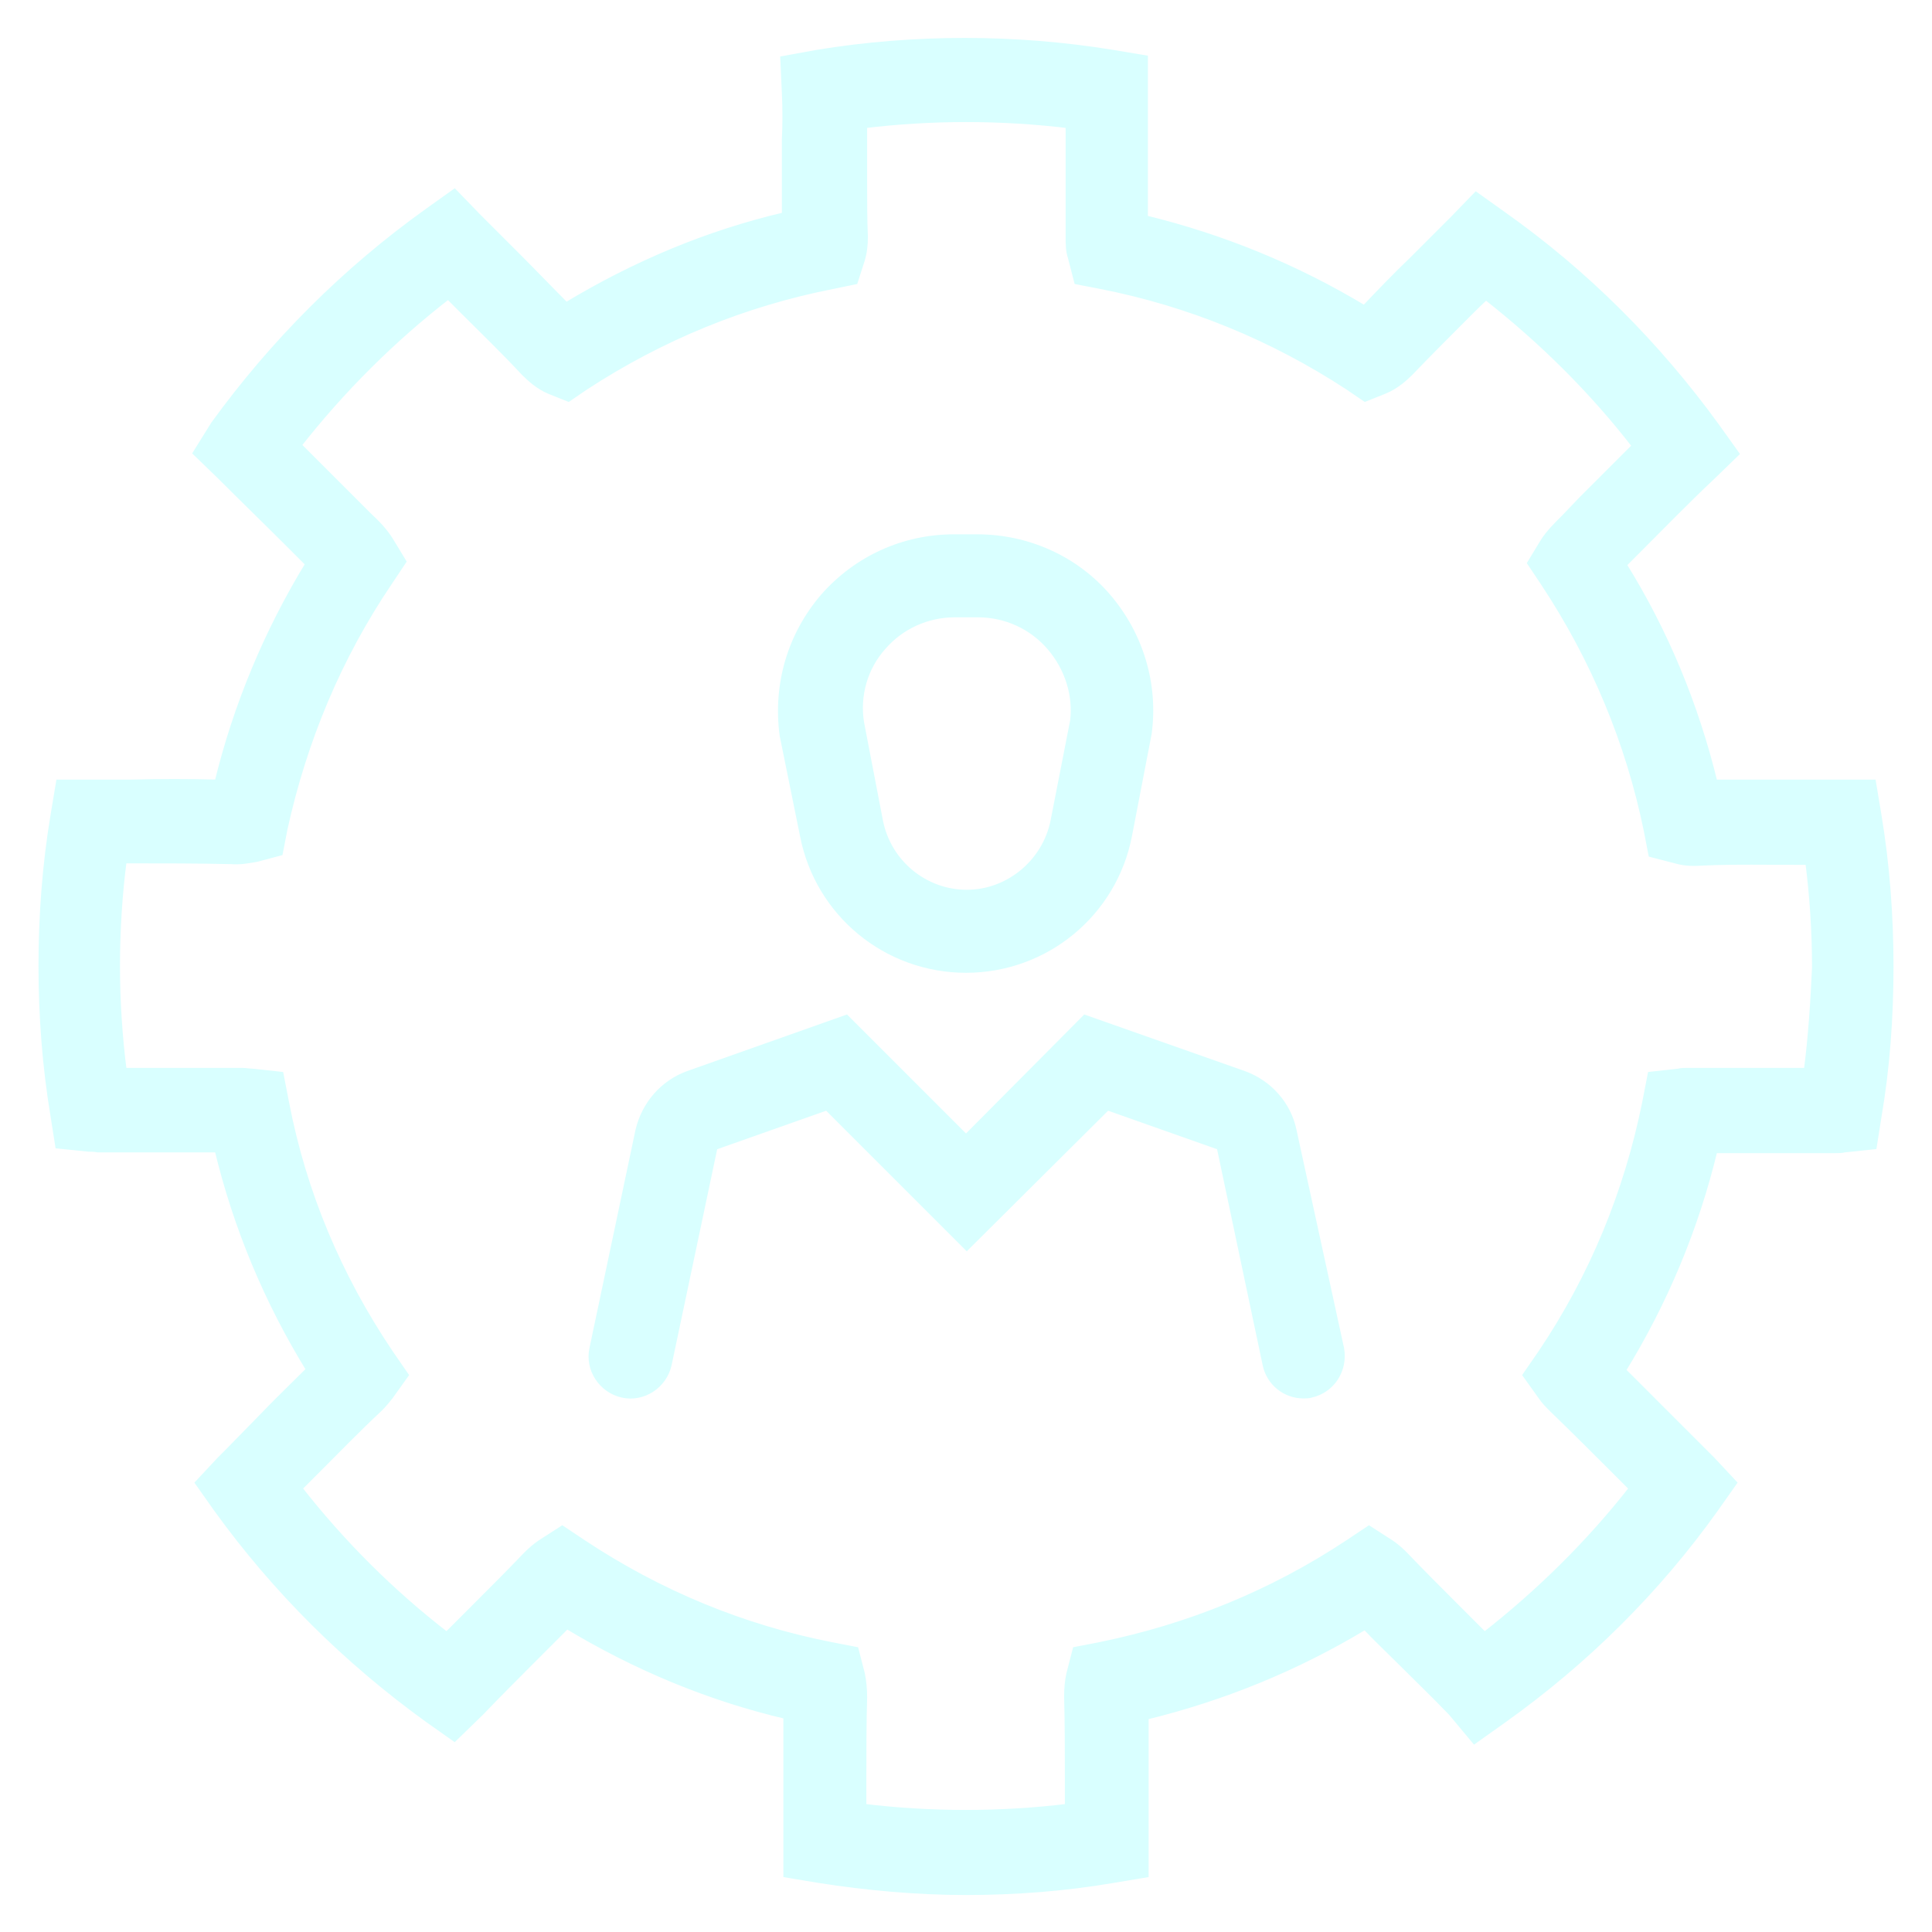
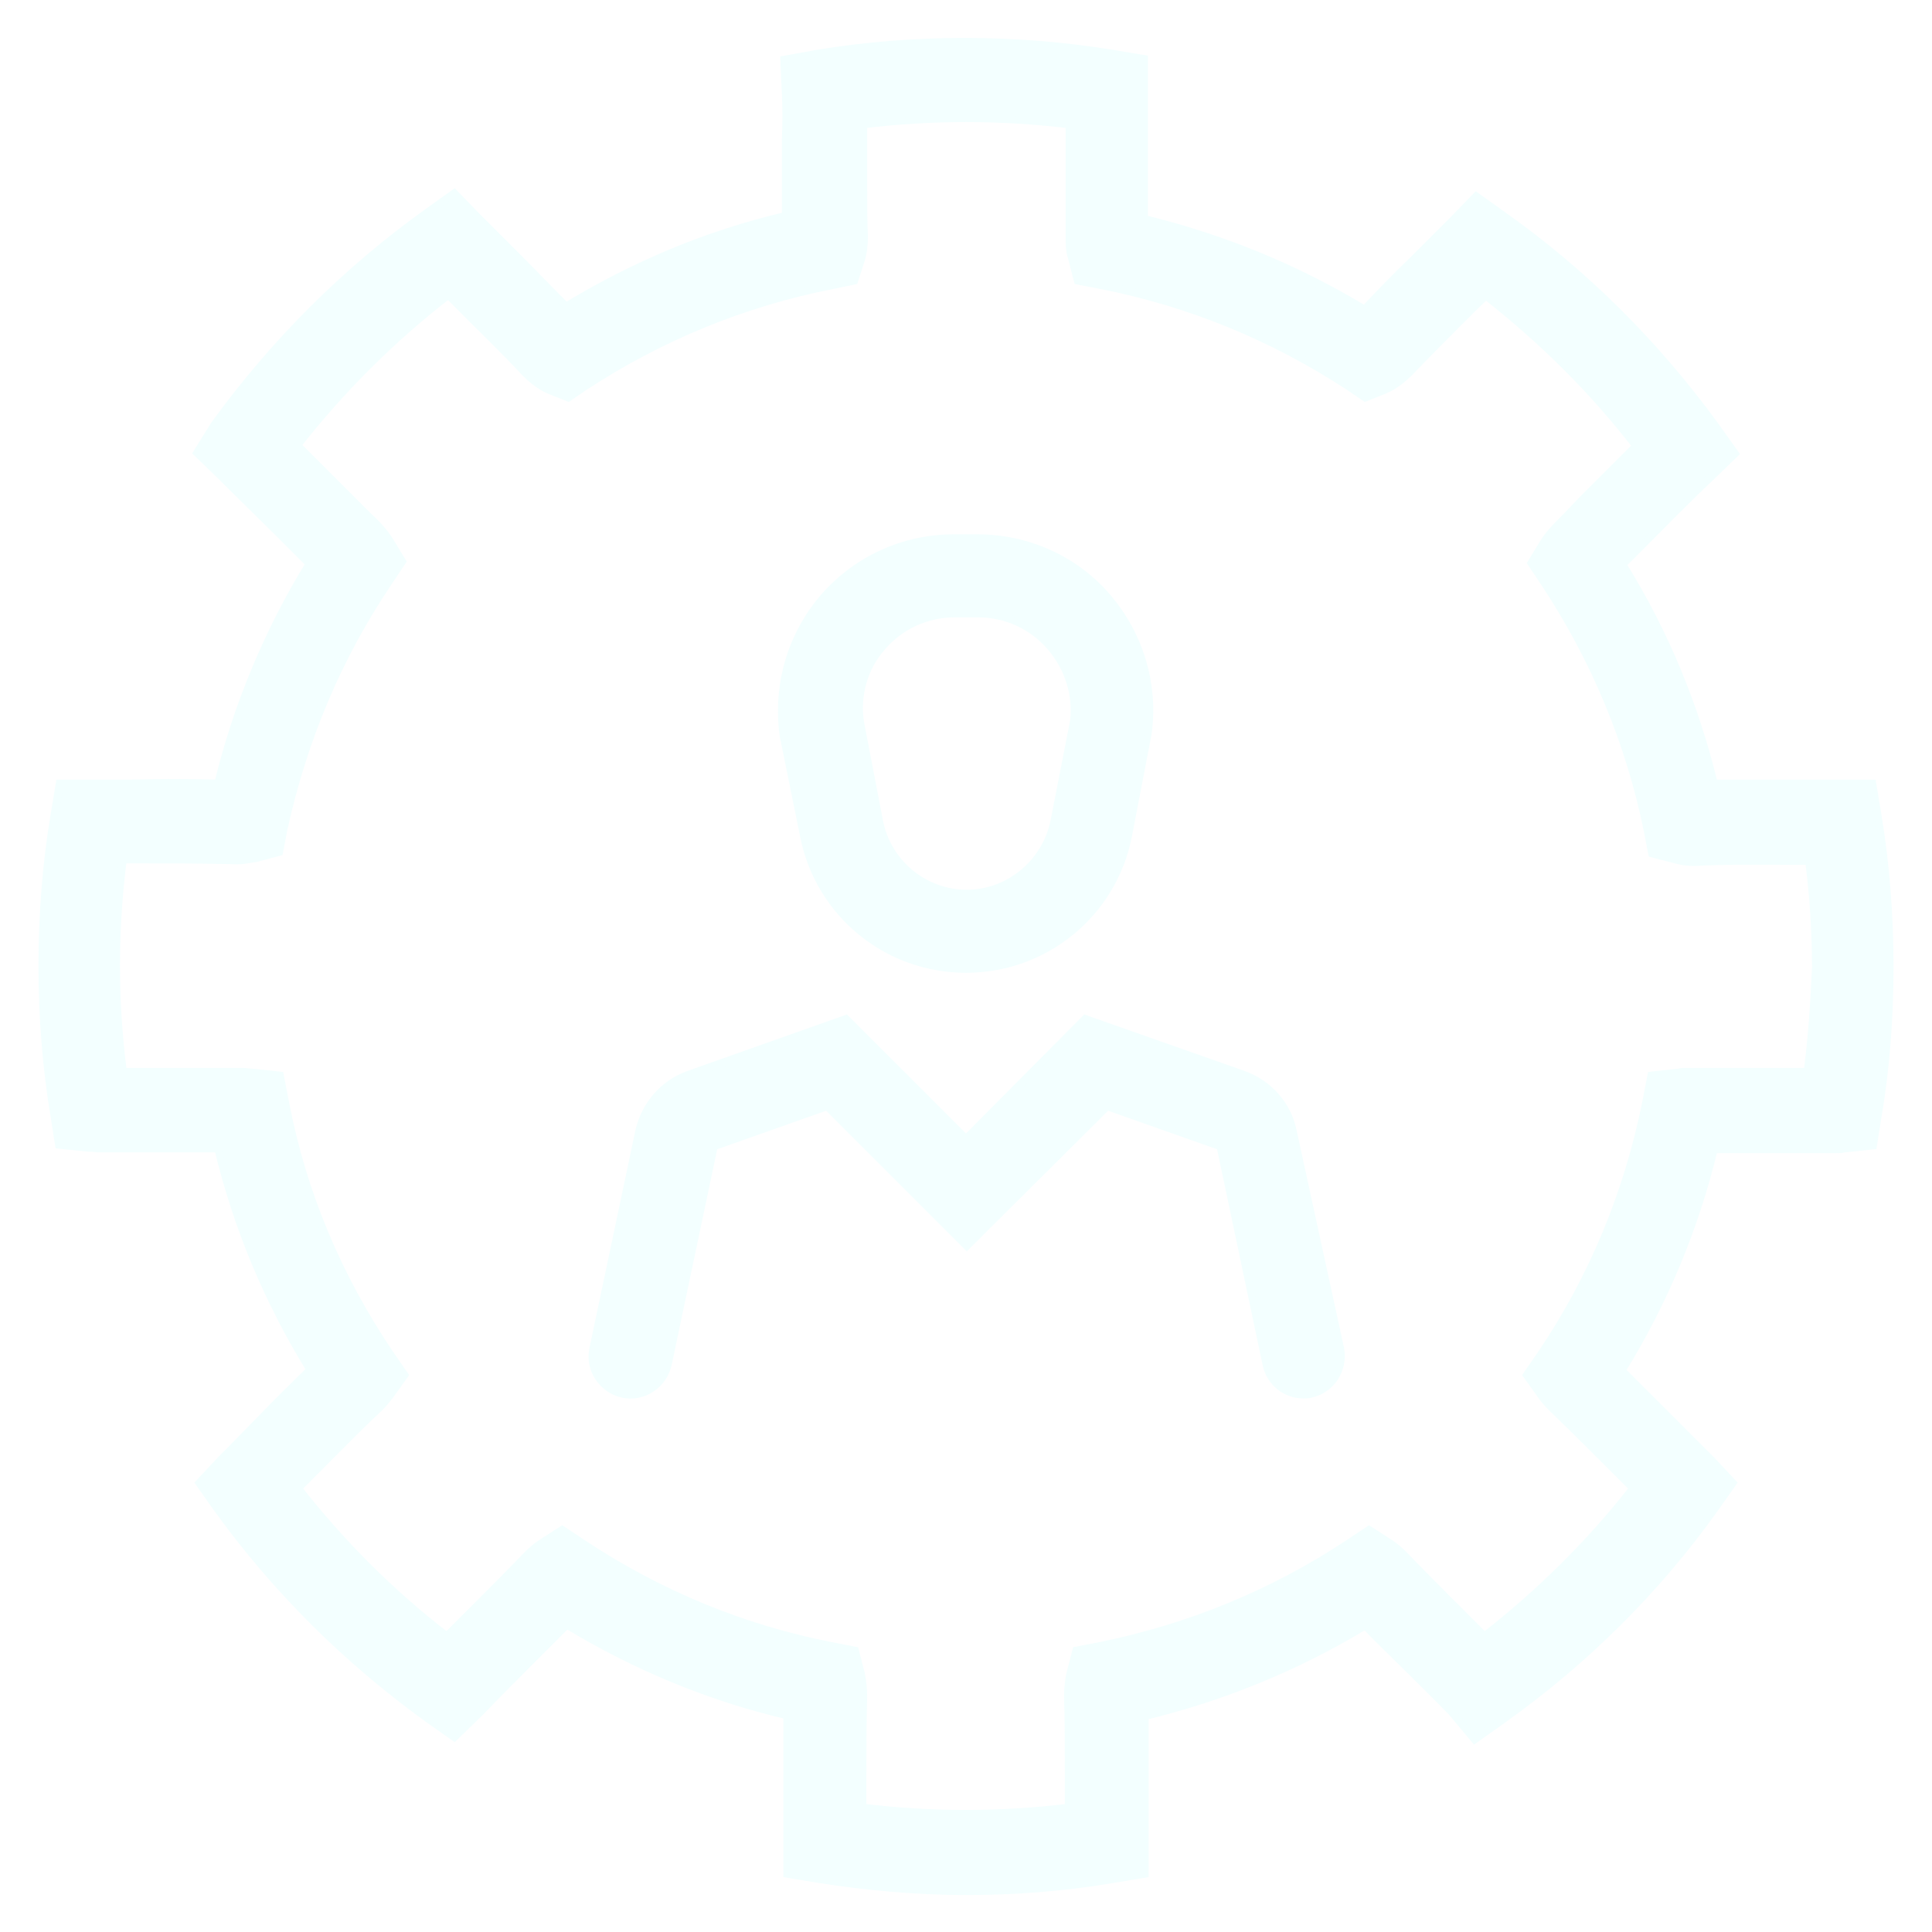
- <svg xmlns="http://www.w3.org/2000/svg" fill="#80ffff" viewBox="0 0 256 256" id="Layer_1" version="1.1" xml:space="preserve" stroke="#80ffff" opacity="0.3">
+ <svg xmlns="http://www.w3.org/2000/svg" fill="#80ffff" viewBox="0 0 256 256" id="Layer_1" version="1.1" xml:space="preserve" stroke="#80ffff" opacity="0.10">
  <g id="SVGRepo_bgCarrier" stroke-width="0">
	</g>
  <g id="SVGRepo_tracerCarrier" stroke-linecap="round" stroke-linejoin="round">
	</g>
  <g id="SVGRepo_iconCarrier">
    <g>
      <path d="M106.5,110.7L106.5,110.7c2,10.3,11,17.7,21.5,17.7s19.5-7.4,21.5-17.7l2.6-13.5c0.9-6.5-1.1-13.1-5.4-18.1 c-4.3-5-10.6-7.8-17.2-7.8h-3.1c-6.6,0-12.8,2.8-17.2,7.8c-4.3,5-6.3,11.5-5.4,18.3L106.5,110.7z M116.9,85.7 c2.4-2.8,5.9-4.4,9.6-4.4h3.1c3.7,0,7.2,1.6,9.6,4.4s3.5,6.4,3.1,9.8l-2.6,13.3c-1.1,5.5-6,9.6-11.6,9.6s-10.5-4-11.6-9.6l-2.5-13 C113.4,92.1,114.5,88.4,116.9,85.7z">
			</path>
      <path d="M171.3,149.8c-0.7-3.4-3.2-6.2-6.5-7.4l-21-7.4L128,150.9L112.1,135l-20.9,7.4c-3.3,1.2-5.7,4-6.5,7.4l-6.1,28.9 c-0.6,2.7,1.2,5.4,3.9,6c2.7,0.6,5.4-1.2,6-3.9l6.1-28.9l15-5.3l18.5,18.5l18.6-18.5l15,5.3l6.1,28.9c0.5,2.4,2.6,4,4.9,4 c0.3,0,0.7,0,1-0.1c2.7-0.6,4.4-3.2,3.9-6L171.3,149.8z">
			</path>
      <path d="M248.8,108l-0.7-4.2l-9.5,0c-3.8,0-7.6,0-11.5,0c-2.5-10.3-6.5-20-12.1-29l1.6-1.6c3.4-3.4,6.7-6.8,10.2-10.1l3.1-3 l-2.5-3.5c-7.9-10.9-17.4-20.4-28.3-28.1l-3.5-2.5l-3,3.1c-1.8,1.8-3.6,3.6-5.4,5.4c-2.2,2.1-4.3,4.3-6.4,6.5 c-9.1-5.5-18.9-9.5-29.2-12c0-0.7,0-1.5,0-2.2h0l0-8c0-2.1,0-4.2,0-6.5V7.8l-4.2-0.7c-12.9-2.1-26.3-2.1-39.1,0l-4.4,0.8l0.2,4.4 c0.1,2.1,0.1,4.2,0,6.2l0,2.9l0,2.7c0,1.5,0,3,0,4.5c-10.3,2.4-20,6.5-29.1,12c-2.2-2.2-4.3-4.4-6.5-6.6c-1.8-1.8-3.5-3.5-5.3-5.3 l-3-3.1l-3.5,2.5c-10.9,7.8-20.4,17.3-28.3,28.2L26.1,60l3.1,3c3,3,6.1,6,9.1,9l2.7,2.7c-5.5,9-9.6,18.8-12.1,29.1 c-3.9-0.1-7.8-0.1-11.5,0l-9.5,0L7.2,108c-1.1,6.6-1.6,13.3-1.6,20c0,6.6,0.5,13.3,1.6,19.9l0.6,3.8l3.9,0.4c0.4,0,0.7,0,1.3,0.1 c3.2,0,6.4,0,9.6,0c2.1,0,4.2,0,6.3,0c2.5,10.4,6.6,20.2,12.2,29.3c-2.1,2.1-4.3,4.2-6.4,6.4l-4.4,4.5c-0.4,0.4-0.8,0.8-1.1,1.1 l-2.8,3l2.4,3.4c7.8,10.8,17.2,20.1,28,27.9l3.4,2.4l3.5-3.4c2.2-2.3,4.4-4.5,6.6-6.7c1.6-1.6,3.2-3.2,4.8-4.8 c9.1,5.5,18.9,9.6,29.2,12c0,2.7,0,5.4,0,8.1c0,2.7,0,5.4,0,8.2v4.7l4.2,0.7c6.4,1,13,1.6,19.5,1.6c6.5,0,13.1-0.5,19.5-1.6 l4.2-0.7v-4.7c0-2.6,0-5.2,0-7.8c0-2.8,0-5.5,0-8.4c10.3-2.5,20.1-6.5,29.2-12c1.5,1.6,3.1,3.1,4.6,4.6c2.3,2.3,4.6,4.5,6.9,6.9 l3,3.6l3.8-2.7c10.8-7.7,20.3-17.1,28-27.9l2.4-3.4l-2.8-3c-0.4-0.4-0.9-0.9-1.4-1.4l-3.6-3.6c-2.3-2.3-4.6-4.6-6.9-6.9 c5.6-9.1,9.7-18.9,12.2-29.3c2.1,0,4.2,0,6.3,0c3.2,0,6.4,0,9.7,0c0.5,0,0.9,0,1.3-0.1l3.8-0.4l0.6-3.8c1.1-6.4,1.6-13.1,1.6-19.9 C250.4,121.4,249.9,114.6,248.8,108z M239.5,142c-2,0-4.1,0-6.1,0c-3.2,0-6.4,0-9.7,0c-0.5,0-0.9,0-1.3,0.1l-3.6,0.4l-0.7,3.6 c-2.4,11.9-7,23.1-13.8,33.2l-2,2.9l2,2.8c0.4,0.6,0.9,1.1,1.5,1.7c2.9,2.8,5.8,5.7,8.7,8.6l1.9,1.9c-5.7,7.3-12.4,13.9-19.7,19.6 c-1.4-1.4-2.8-2.8-4.2-4.2c-2.2-2.2-4.3-4.3-6.5-6.6c-0.6-0.6-1.2-1.1-1.8-1.5l-2.8-1.8l-2.7,1.8c-10.1,6.7-21.2,11.2-33,13.6 l-3.1,0.6l-0.8,3.1c-0.2,0.9-0.3,1.9-0.3,3c0.1,3.6,0.1,7.1,0.1,10.7c0,1.3,0,2.6,0,4c-9,1.1-18.3,1.1-27.3,0c0-1.4,0-2.9,0-4.3 c0-3.4,0-6.9,0.1-10.3c0-1.1-0.1-2.1-0.3-3.1l-0.8-3.1l-3.1-0.6c-11.8-2.3-22.9-6.9-33-13.6l-2.7-1.8l-2.8,1.8 c-0.6,0.4-1.2,0.9-1.9,1.6c-2.2,2.3-4.4,4.5-6.6,6.7c-1.3,1.3-2.6,2.6-4,4c-7.4-5.7-14-12.3-19.7-19.6l2.4-2.4 c2.7-2.7,5.4-5.5,8.3-8.2c0.6-0.6,1-1.1,1.4-1.6l2-2.8l-2-2.9c-6.8-10.1-11.5-21.2-13.8-33.2l-0.7-3.6l-3.7-0.4 c-0.4,0-0.9-0.1-1.3-0.1c-2,0-4,0-6,0c-3.2,0-6.4,0-9.8,0c-0.6-4.7-0.9-9.4-0.9-14c0-4.7,0.3-9.5,0.9-14.1l0.9,0 c4.4,0,9,0,13.4,0.1c1.2,0.1,2.3-0.1,3.4-0.3l3-0.8l0.6-3.1C40.2,98,44.8,87,51.5,77.1l1.8-2.7l-1.7-2.8c-0.7-1.1-1.6-2.1-2.8-3.2 L45.4,65c-2-2-4-4-6-6c5.8-7.4,12.5-14.1,20-19.9c0.7,0.7,1.5,1.5,2.2,2.2c2.6,2.6,5.3,5.2,7.9,8c0.8,0.8,1.9,1.8,3.3,2.4l2.5,1 l2.2-1.5c10.1-6.6,21.1-11.1,32.8-13.4l2.9-0.6l0.9-2.8c0.3-1,0.4-2,0.4-3c-0.1-2.4-0.1-4.7-0.1-7l0-2.7l0-2.2l0-0.7 c0-0.8,0-1.5,0-2.3c9-1.1,18.2-1.1,27.3,0c0,0,0,0.1,0,0.1h0l0,8.1c0,2.2,0,4.5,0,6.6c0,1,0,1.9,0.3,2.8l0.8,3.1l3.1,0.6 c11.7,2.3,22.7,6.8,32.8,13.4l2.2,1.5l2.5-1c1.5-0.6,2.7-1.7,3.4-2.4c2.5-2.6,5.1-5.2,7.7-7.8c0.8-0.8,1.6-1.6,2.4-2.3 c7.4,5.8,14.1,12.4,19.9,19.9c-2.4,2.4-4.8,4.8-7.2,7.2l-2.2,2.3c-1.2,1.2-2.1,2.1-2.8,3.2l-1.7,2.8l1.8,2.7 c6.6,10,11.2,21,13.6,32.7l0.6,3.1l3.1,0.8c1,0.3,2.1,0.4,3.4,0.3c4.4-0.2,9-0.1,13.4-0.1l0.9,0c0.6,4.7,0.9,9.4,0.9,14.1 C240.4,132.7,240.1,137.4,239.5,142z">
			</path>
    </g>
  </g>
</svg>
